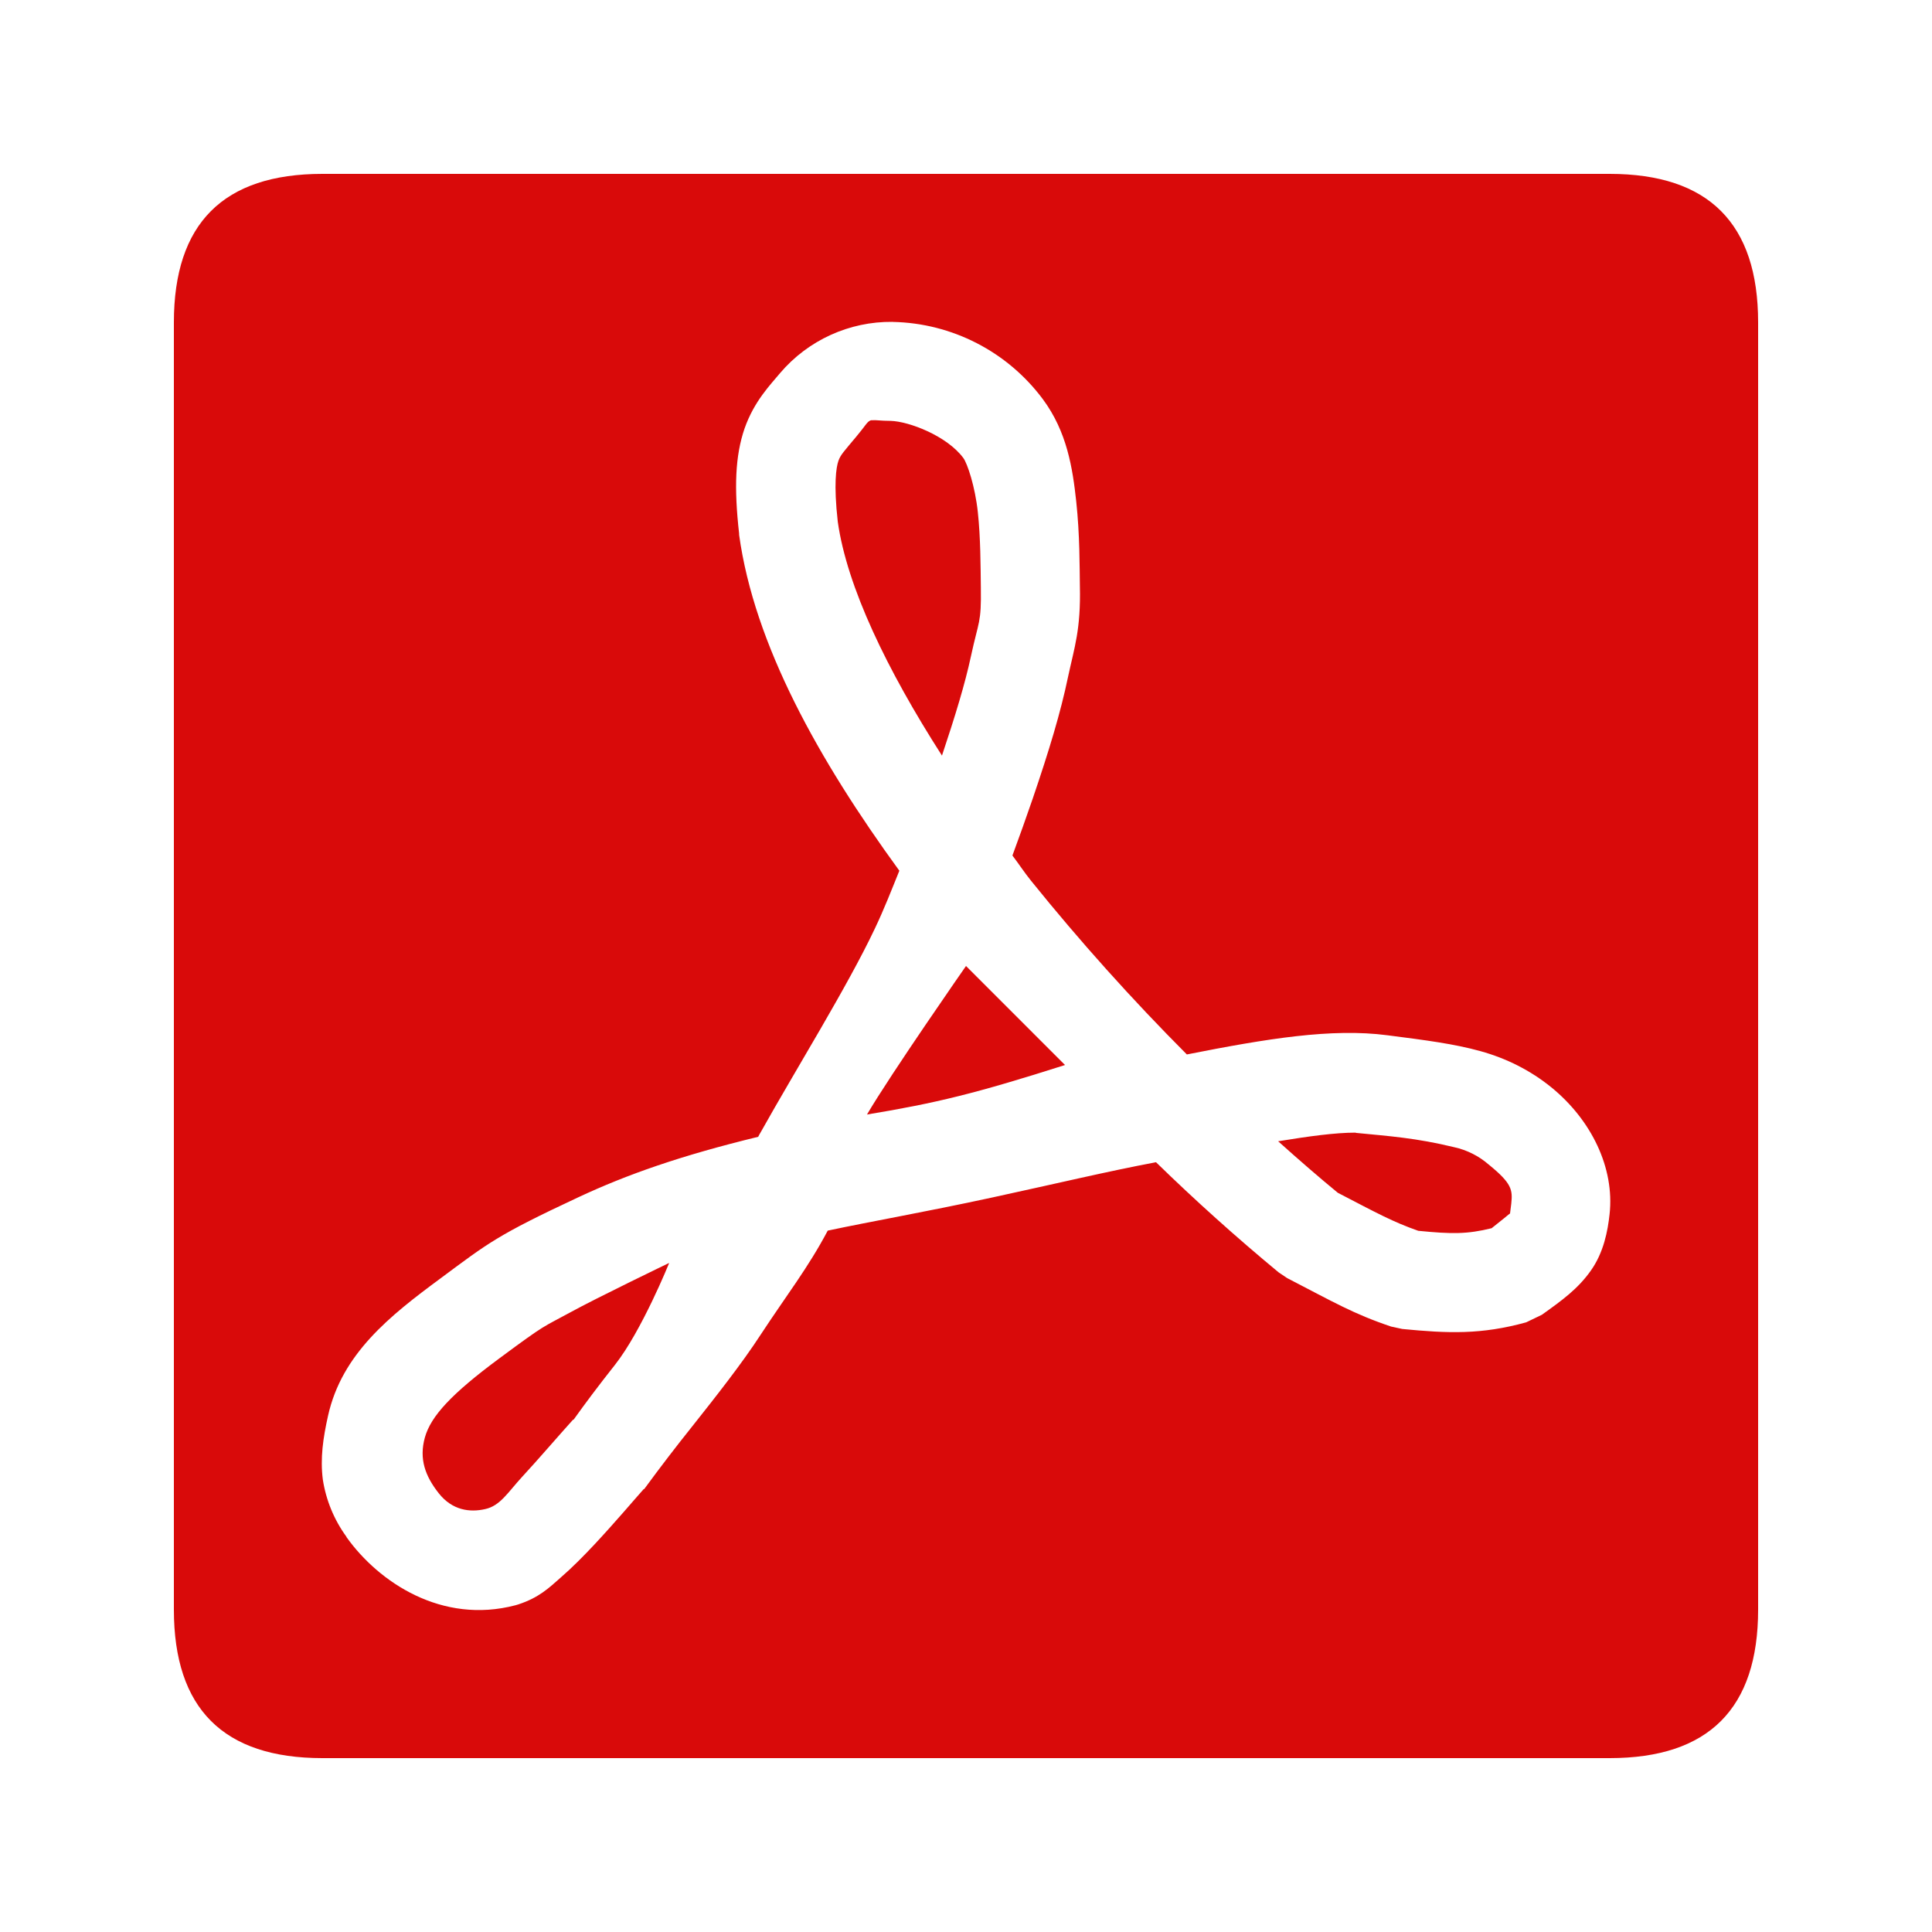
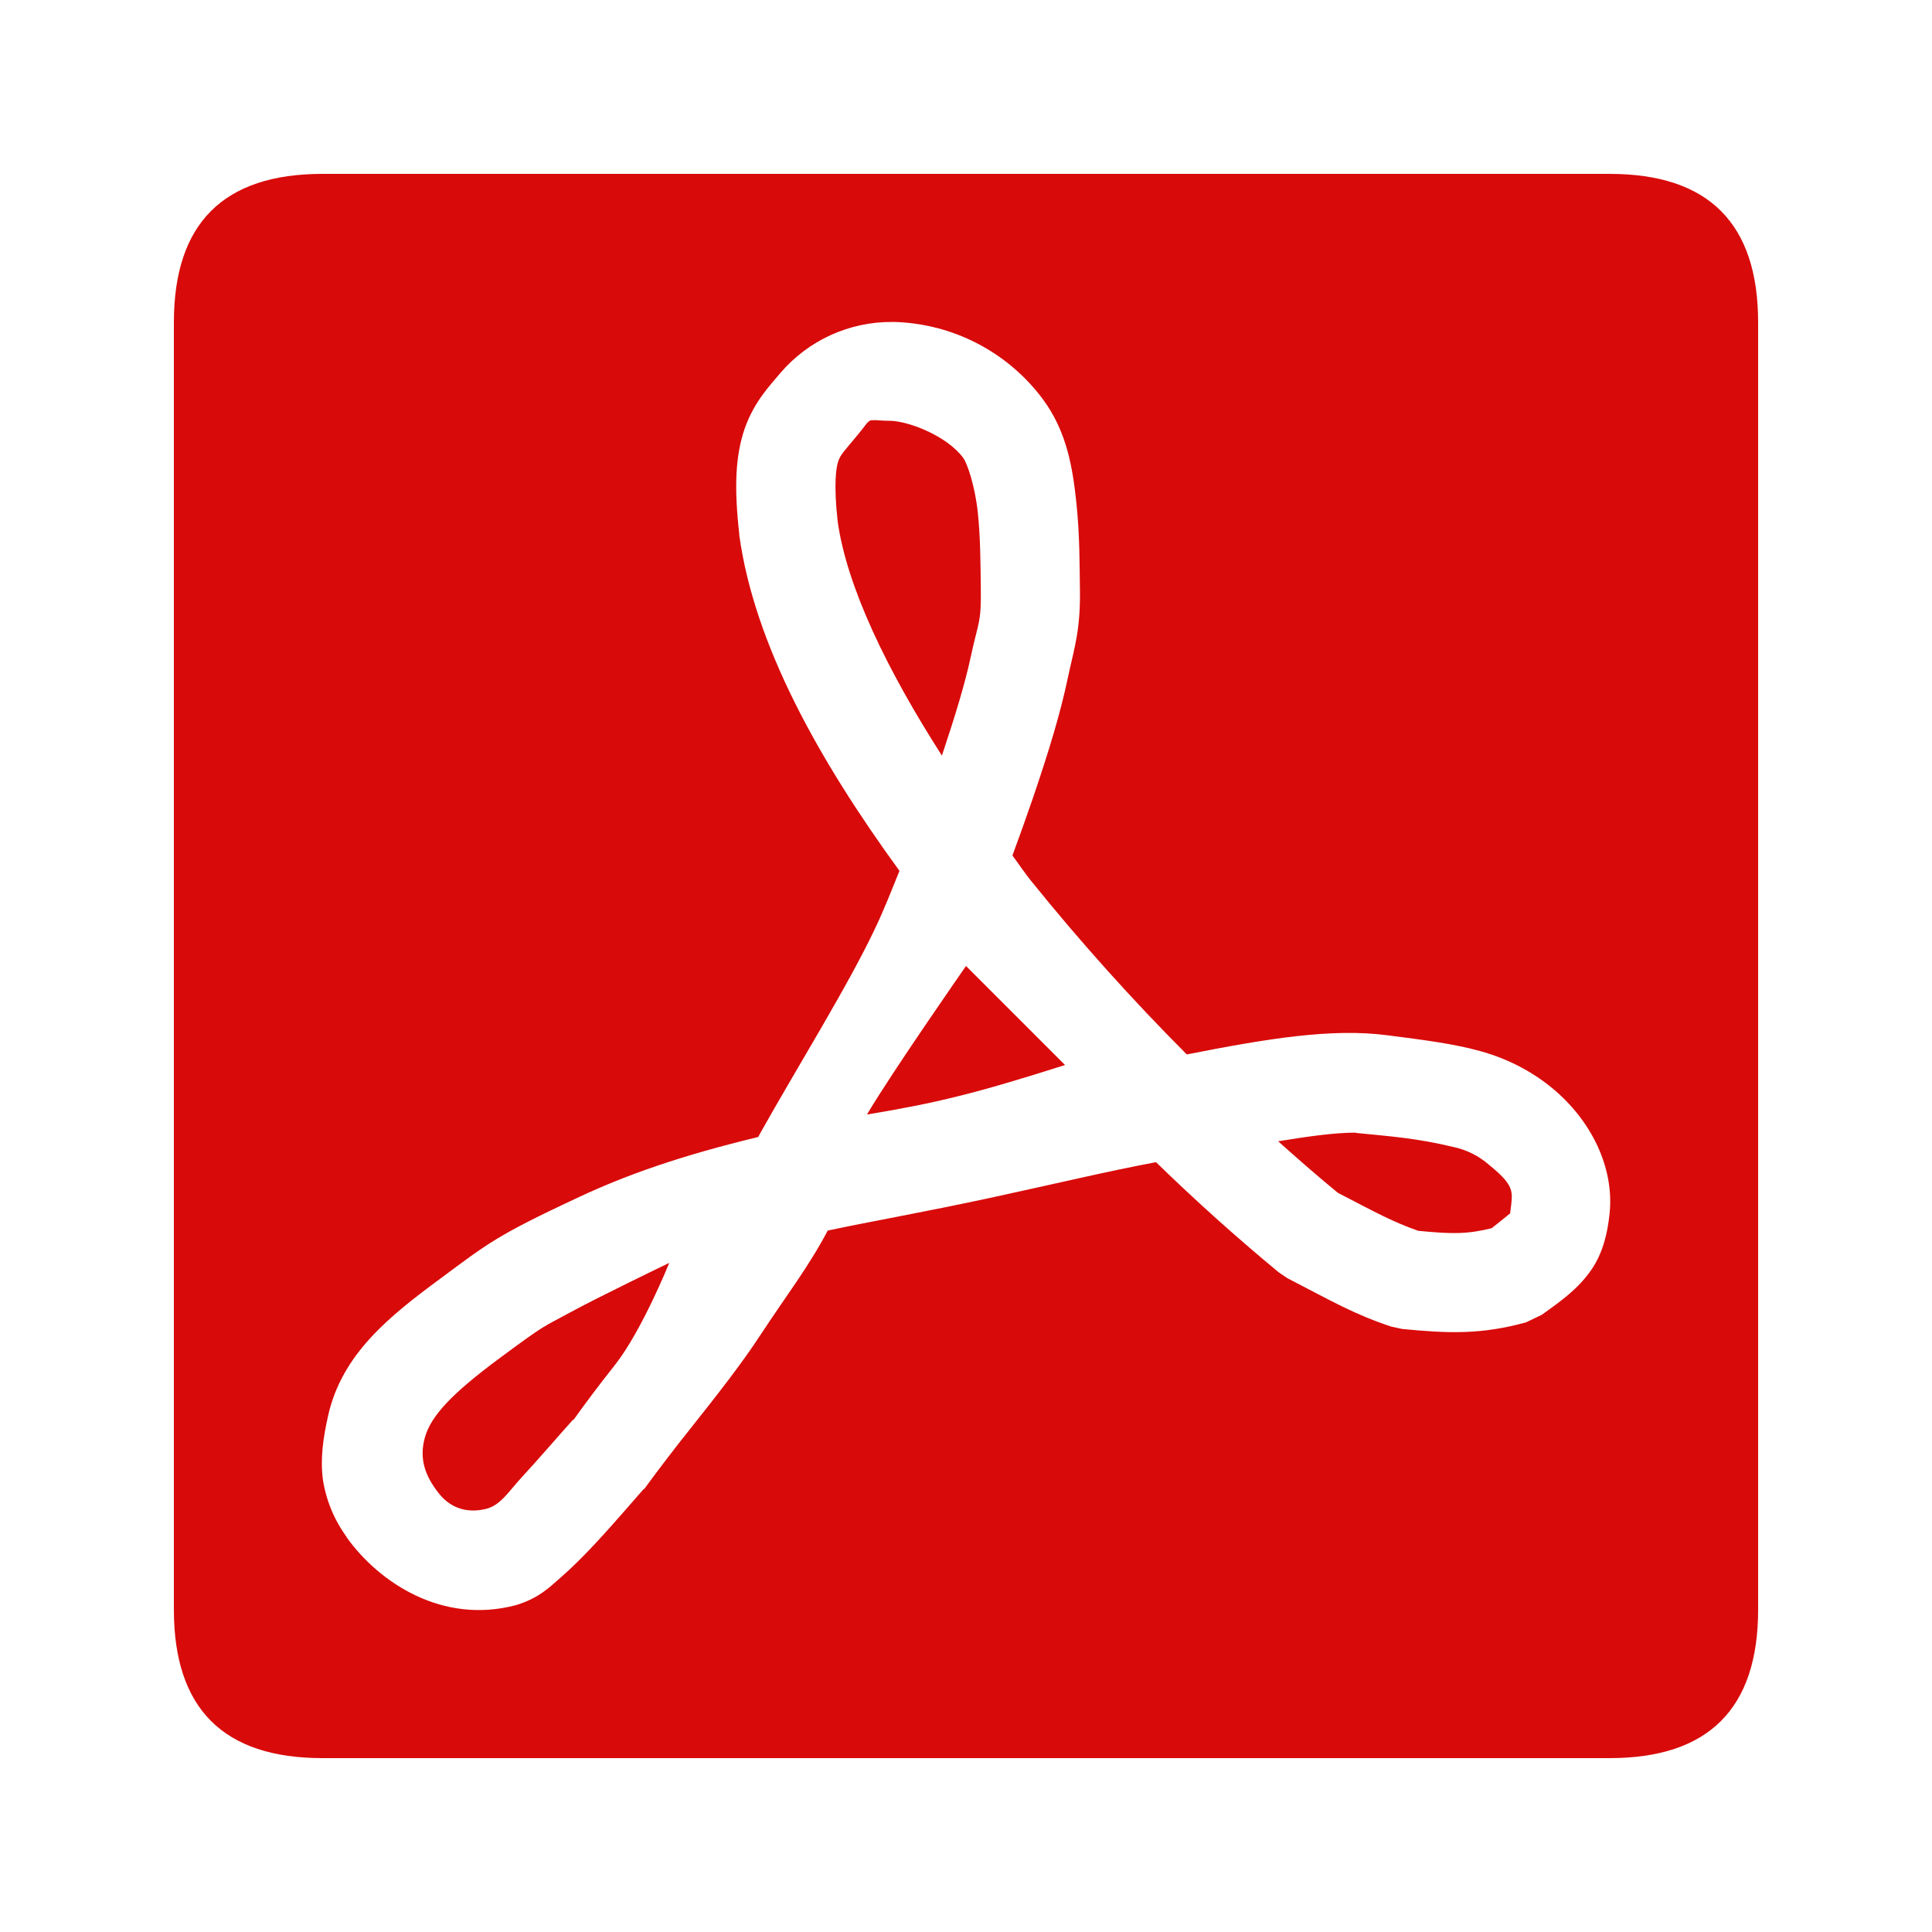
<svg xmlns="http://www.w3.org/2000/svg" viewBox="0 0 32 32" height="32" width="32">
-   <path d="M2.88 5.34v21.32c0 1.64.82 2.46 2.46 2.46h21.32c1.64 0 2.46-.82 2.46-2.46V5.34c0-1.64-.82-2.46-2.46-2.46H5.34c-1.64 0-2.46.82-2.46 2.46zm11.906-.008a3.178 3.178 0 0 1 2.487 1.28c.4.54.493 1.14.553 1.696.06.556.055 1.083.06 1.394.017.73-.09 1.014-.196 1.51-.123.59-.312 1.214-.585 2.016a44.47 44.47 0 0 1-.336.942c.105.138.197.28.306.415a36.812 36.812 0 0 0 2.583 2.88c1.33-.263 2.402-.438 3.32-.318.64.082 1.11.143 1.542.263.433.12.83.32 1.173.598.67.545 1.05 1.34.967 2.1-.03.28-.098.64-.314.942-.214.3-.468.484-.808.727l-.26.125c-.743.205-1.29.184-2.052.11l-.185-.04c-.624-.21-.956-.407-1.722-.803l-.14-.094a33.645 33.645 0 0 1-2.032-1.825c-.83.157-1.6.343-2.73.588-1.13.244-1.97.388-2.707.545-.327.618-.677 1.062-1.11 1.722-.312.48-.744 1.028-1.132 1.517a30.72 30.72 0 0 0-.798 1.042h-.008c-.15.167-.464.54-.812.913-.182.194-.37.385-.565.554-.193.17-.356.33-.7.443l-.047.014c-1.218.32-2.264-.38-2.797-1.126l-.004-.01a2.173 2.173 0 0 1-.39-.946c-.045-.354.004-.687.086-1.055.228-1.028 1.022-1.656 1.862-2.276.79-.586.934-.714 2.283-1.344.813-.38 1.697-.69 2.98-1.002.016-.03.025-.05.043-.078.57-1.02 1.435-2.41 1.887-3.366.16-.336.28-.648.408-.963-1.34-1.84-2.403-3.746-2.654-5.564v-.02c-.085-.758-.066-1.285.09-1.74.16-.457.433-.73.59-.92a2.412 2.412 0 0 1 1.86-.847zm-.334 1.628c-.017 0-.03 0-.043.008-.05.023-.08.09-.223.26-.21.253-.263.302-.3.408-.036.104-.08.38-.01 1.004.152 1.08.817 2.458 1.726 3.875.22-.658.385-1.2.48-1.646.128-.595.173-.538.164-1.138-.005-.354-.004-.82-.05-1.248-.046-.43-.174-.806-.24-.897-.275-.37-.905-.607-1.204-.615-.166 0-.246-.017-.297-.01zM16 16s-1.243 1.783-1.64 2.46c1.148-.19 1.804-.35 3.28-.82zm6.453 2.76c-.34 0-.773.06-1.283.143.346.31.68.6.988.853.654.34.914.483 1.333.63.557.055.81.057 1.215-.043.143-.113.3-.24.3-.242.005 0 0 .047.025-.162.024-.23.014-.336-.373-.65a1.293 1.293 0 0 0-.573-.288c-.63-.153-1.066-.182-1.627-.237zM11.08 20.92s-1.177.566-1.64.82c-.463.254-.375.17-1.168.758-.793.587-1.136.957-1.235 1.312-.098.354.005.638.23.923.225.285.517.32.77.262.25-.055.375-.278.614-.537.24-.258.634-.716.84-.943H9.5c.198-.277.4-.547.685-.908.445-.564.898-1.687.898-1.687z" fill="#d90a0a" />
+   <path d="M2.88 5.34v21.32c0 1.64.82 2.46 2.46 2.46h21.32c1.64 0 2.46-.82 2.46-2.46V5.34c0-1.64-.82-2.46-2.46-2.46H5.34c-1.64 0-2.46.82-2.46 2.46zm11.906-.008a3.178 3.178 0 0 1 2.487 1.28c.4.54.493 1.14.553 1.696.06.556.055 1.083.06 1.394.017.73-.09 1.014-.196 1.51-.123.59-.312 1.214-.585 2.016a44.47 44.47 0 0 1-.336.942c.104.138.196.28.305.415a36.812 36.812 0 0 0 2.583 2.88c1.33-.263 2.402-.438 3.32-.318.64.082 1.11.143 1.542.263.433.12.83.32 1.173.598.67.545 1.05 1.34.967 2.1-.03.28-.098.64-.314.942-.214.3-.468.484-.808.727l-.26.125c-.743.205-1.29.184-2.052.11l-.185-.04c-.623-.21-.955-.407-1.72-.803l-.14-.095a33.645 33.645 0 0 1-2.033-1.825c-.83.157-1.6.343-2.73.588-1.13.244-1.97.388-2.707.545-.327.618-.677 1.062-1.11 1.722-.312.48-.744 1.028-1.132 1.517a30.72 30.72 0 0 0-.798 1.042h-.008c-.15.167-.464.54-.812.913-.182.194-.37.385-.565.554-.193.17-.356.33-.7.444l-.047.014c-1.218.32-2.264-.38-2.797-1.126l-.003-.01a2.173 2.173 0 0 1-.39-.946c-.045-.354.004-.687.086-1.055.228-1.027 1.022-1.655 1.862-2.275.79-.586.934-.714 2.283-1.344.813-.38 1.697-.69 2.98-1 .016-.03.025-.05.043-.08.57-1.02 1.436-2.41 1.888-3.365.16-.336.28-.648.408-.963-1.34-1.84-2.403-3.746-2.654-5.564v-.02c-.085-.758-.066-1.285.09-1.74.16-.457.433-.73.59-.92a2.412 2.412 0 0 1 1.86-.847zm-.334 1.628c-.017 0-.03 0-.043.008-.05.023-.08.09-.224.26-.21.253-.263.302-.3.408-.036.104-.08.38-.01 1.004.152 1.08.817 2.458 1.726 3.875.22-.658.385-1.2.48-1.646.128-.596.173-.54.164-1.14-.005-.353-.004-.82-.05-1.247-.046-.43-.174-.806-.24-.897-.275-.37-.905-.607-1.204-.615-.166 0-.246-.016-.297-.01zM16 16s-1.243 1.783-1.64 2.46c1.148-.19 1.804-.35 3.28-.82zm6.453 2.76c-.34 0-.773.06-1.283.143.346.31.68.6.988.853.654.34.914.483 1.333.63.558.055.81.057 1.216-.043.143-.113.3-.24.3-.242.005 0 0 .048.025-.16.025-.23.015-.337-.372-.65a1.293 1.293 0 0 0-.573-.29c-.63-.152-1.066-.18-1.627-.236zM11.08 20.92s-1.177.566-1.64.82c-.463.254-.375.17-1.168.758-.793.587-1.136.957-1.235 1.312-.098.354.005.638.23.923.225.285.517.32.77.262.25-.055.375-.278.614-.537.24-.258.635-.716.84-.943h.01c.198-.277.4-.547.685-.908.445-.564.898-1.687.898-1.687z" fill="#d90a0a" />
</svg>
